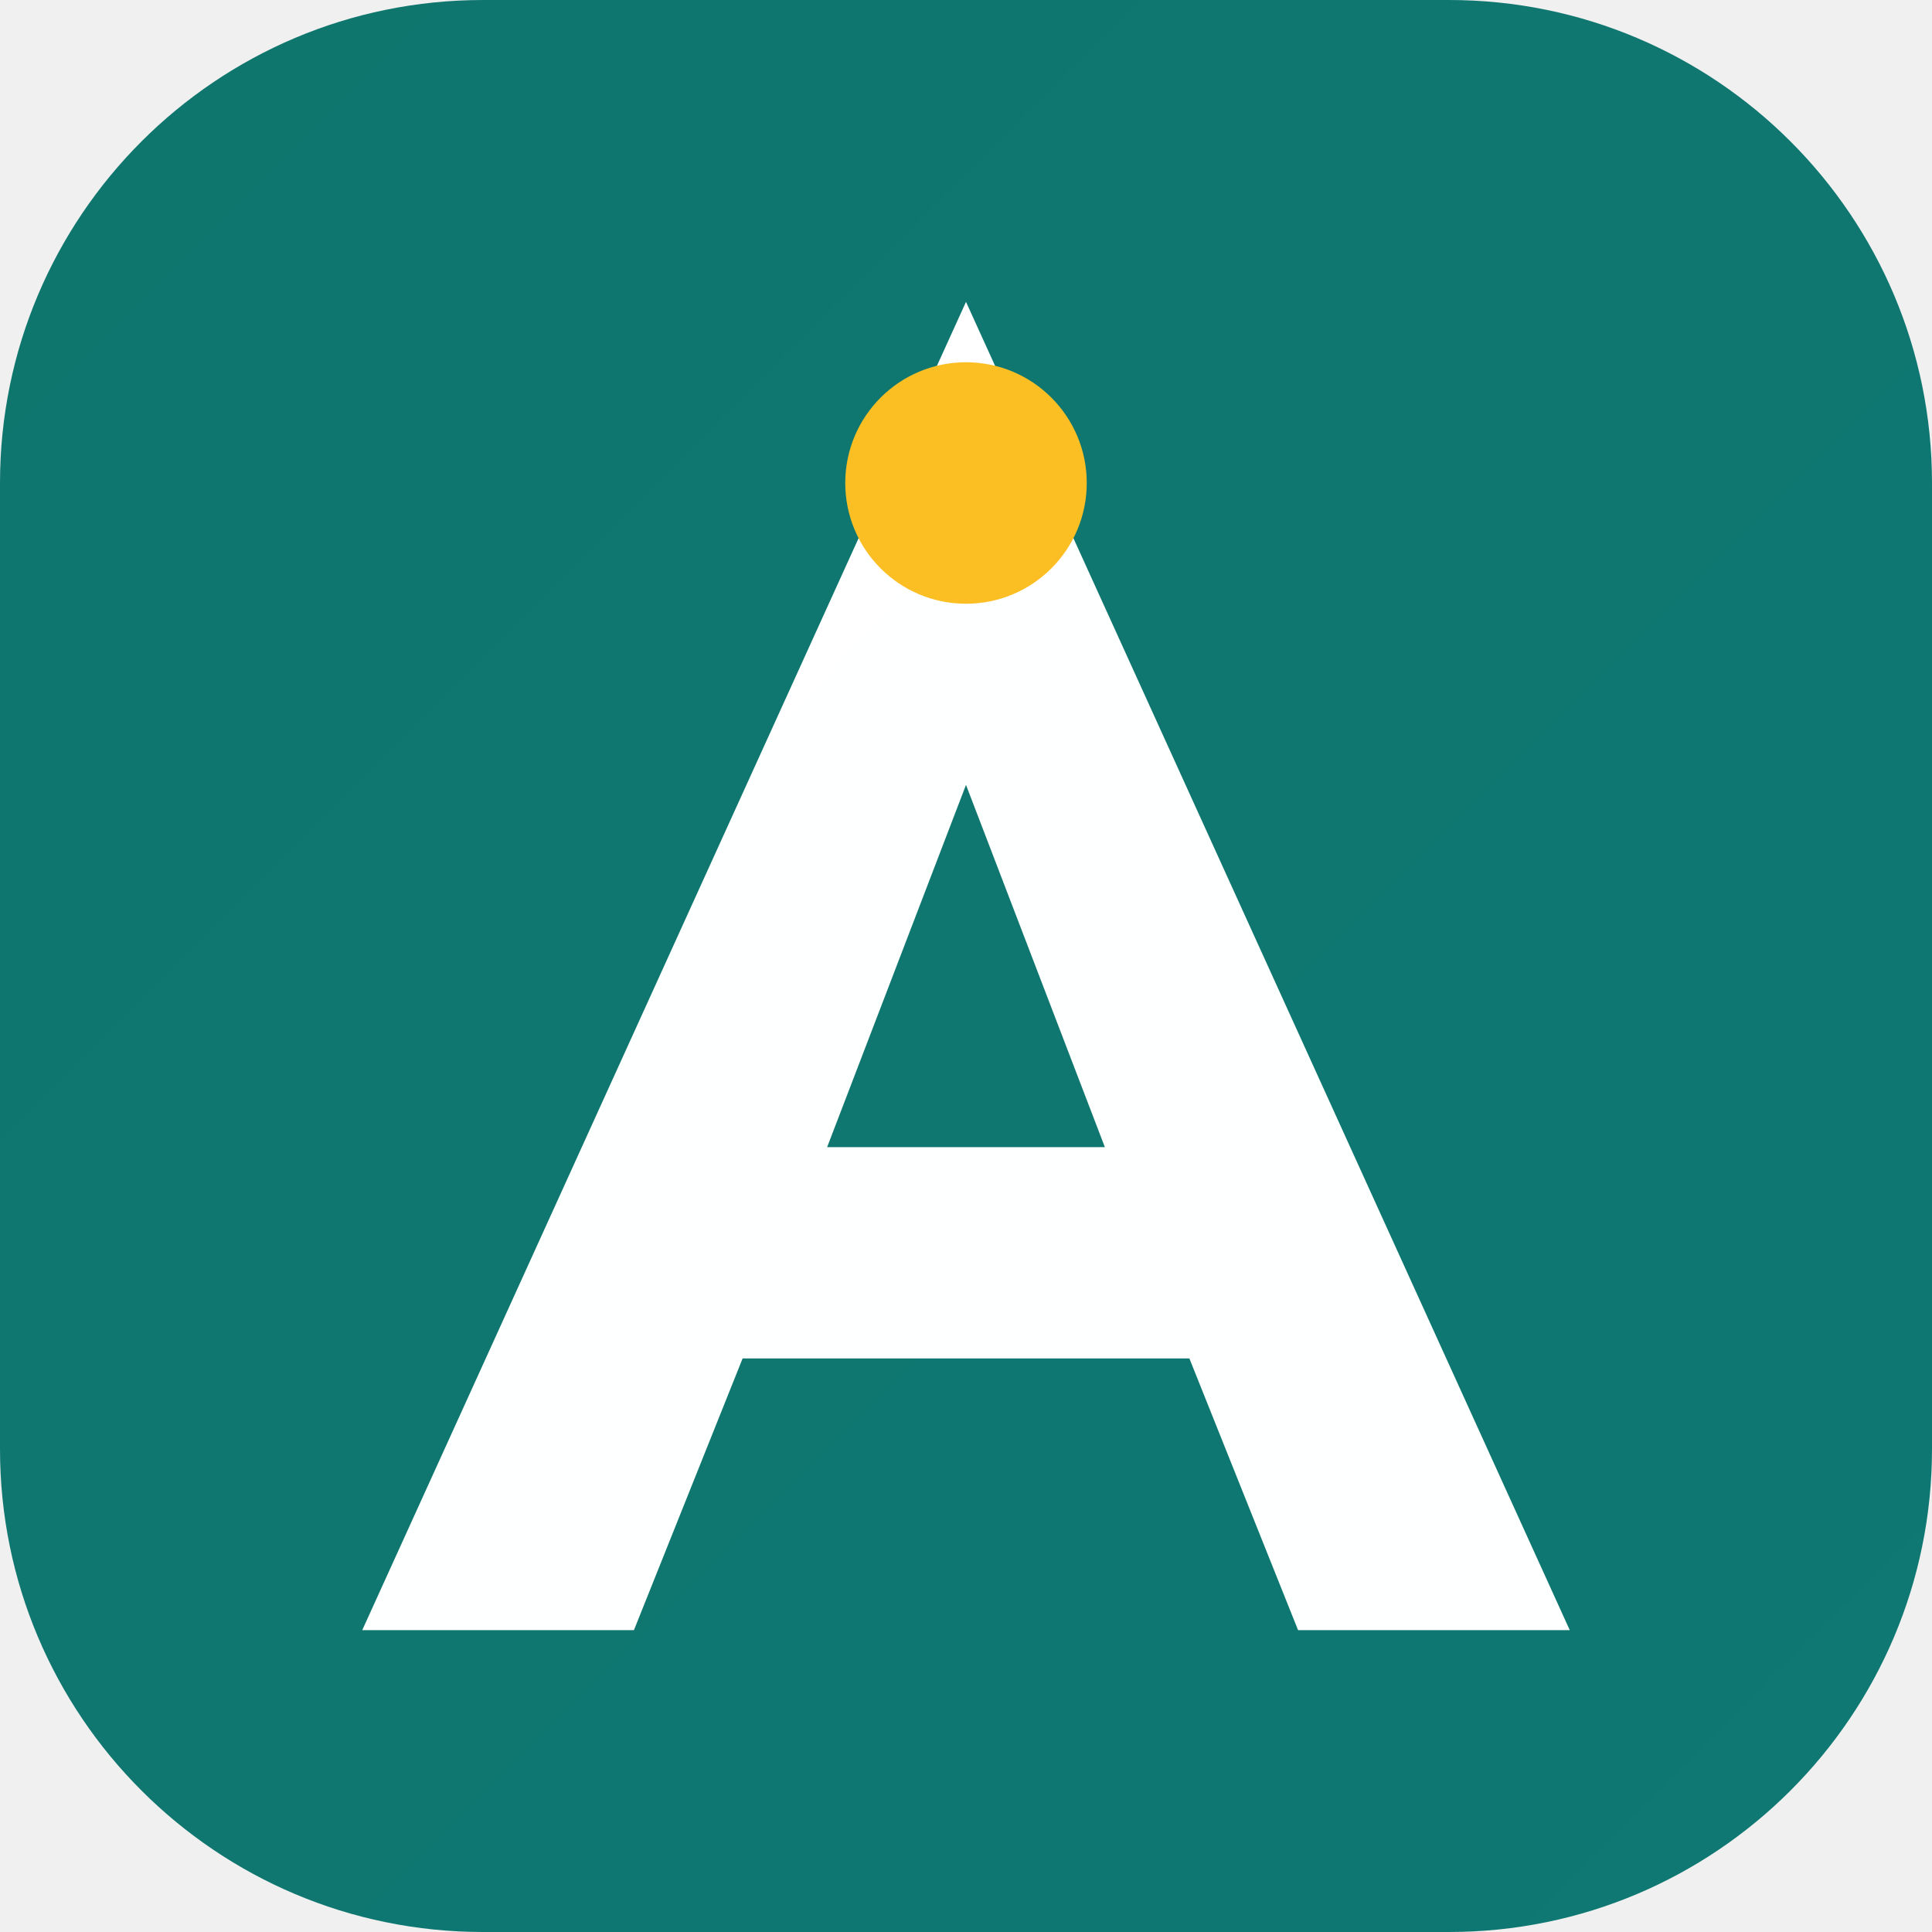
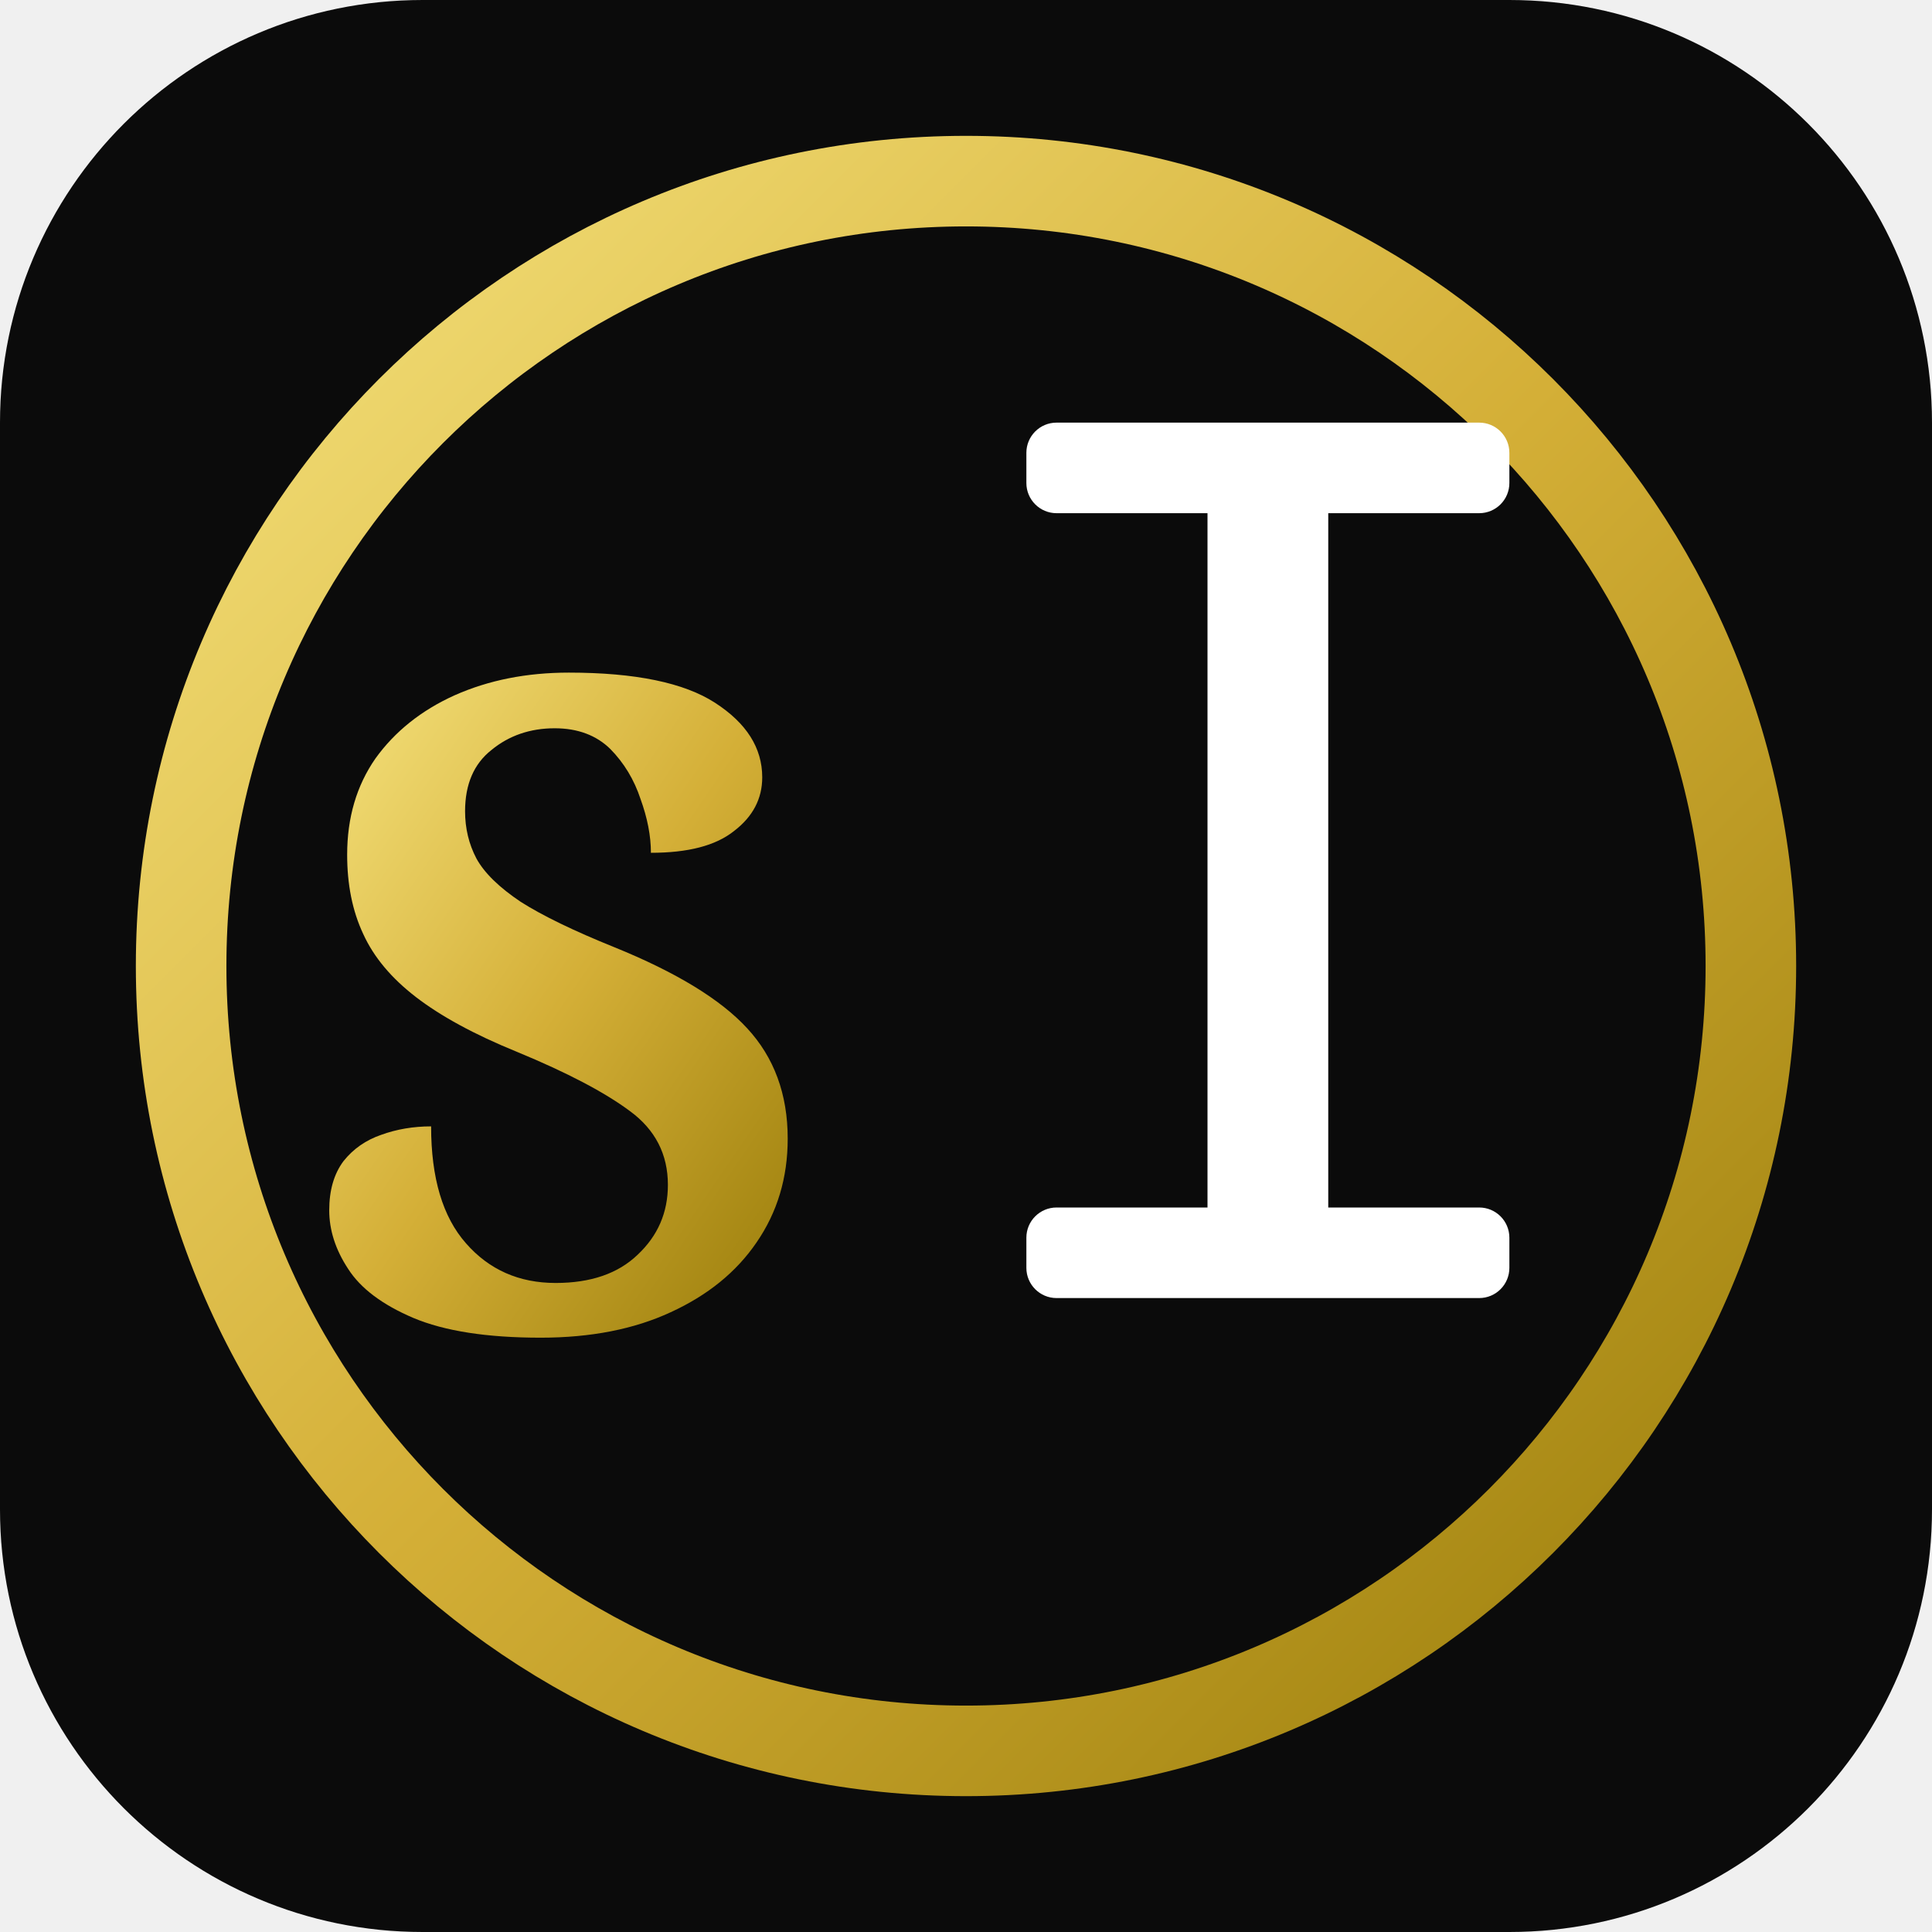
- <svg xmlns="http://www.w3.org/2000/svg" width="32" height="32" viewBox="0 0 32 32" fill="none">
-   <rect width="32" height="32" rx="8" fill="url(#shiv-bg)" />
-   <path d="M16 5L6 27h4.5l1.8-4.5h7.4L21.5 27H26L16 5zm-2.3 14l2.3-6 2.3 6H13.7z" fill="url(#shiv-fg)" />
-   <circle cx="16" cy="8" r="2" fill="#FBBF24" />
+ <svg xmlns="http://www.w3.org/2000/svg" viewBox="0 0 32 32" width="32" height="32">
  <defs>
-     <linearGradient id="shiv-bg" x1="0" y1="0" x2="32" y2="32">
-       <stop offset="0%" stop-color="#0F766E" />
-       <stop offset="50%" stop-color="#0891B2" />
-       <stop offset="100%" stop-color="#0E7490" />
-     </linearGradient>
-     <linearGradient id="shiv-fg" x1="0" y1="0" x2="32" y2="32">
-       <stop offset="0%" stop-color="#FFFFFF" />
-       <stop offset="100%" stop-color="#CFFAFE" />
+     <linearGradient id="gold" x1="0%" y1="0%" x2="100%" y2="100%">
+       <stop offset="0%" stop-color="#F5E27D" />
+       <stop offset="50%" stop-color="#D4AF37" />
+       <stop offset="100%" stop-color="#9A7D0A" />
    </linearGradient>
  </defs>
+   <rect width="32" height="32" rx="7" fill="#0B0B0B" />
+   <circle cx="16" cy="16" r="13" fill="none" stroke="url(#gold)" stroke-width="1.5" />
+   <text x="5" y="22" font-family="Georgia, serif" font-size="15" font-weight="700" fill="url(#gold)">S</text>
+   <rect x="17" y="7" width="8" height="1.5" rx="0.5" fill="#FFFFFF" />
+   <rect x="20" y="8" width="2" height="13" fill="#FFFFFF" />
+   <rect x="17" y="20" width="8" height="1.5" rx="0.5" fill="#FFFFFF" />
</svg>
